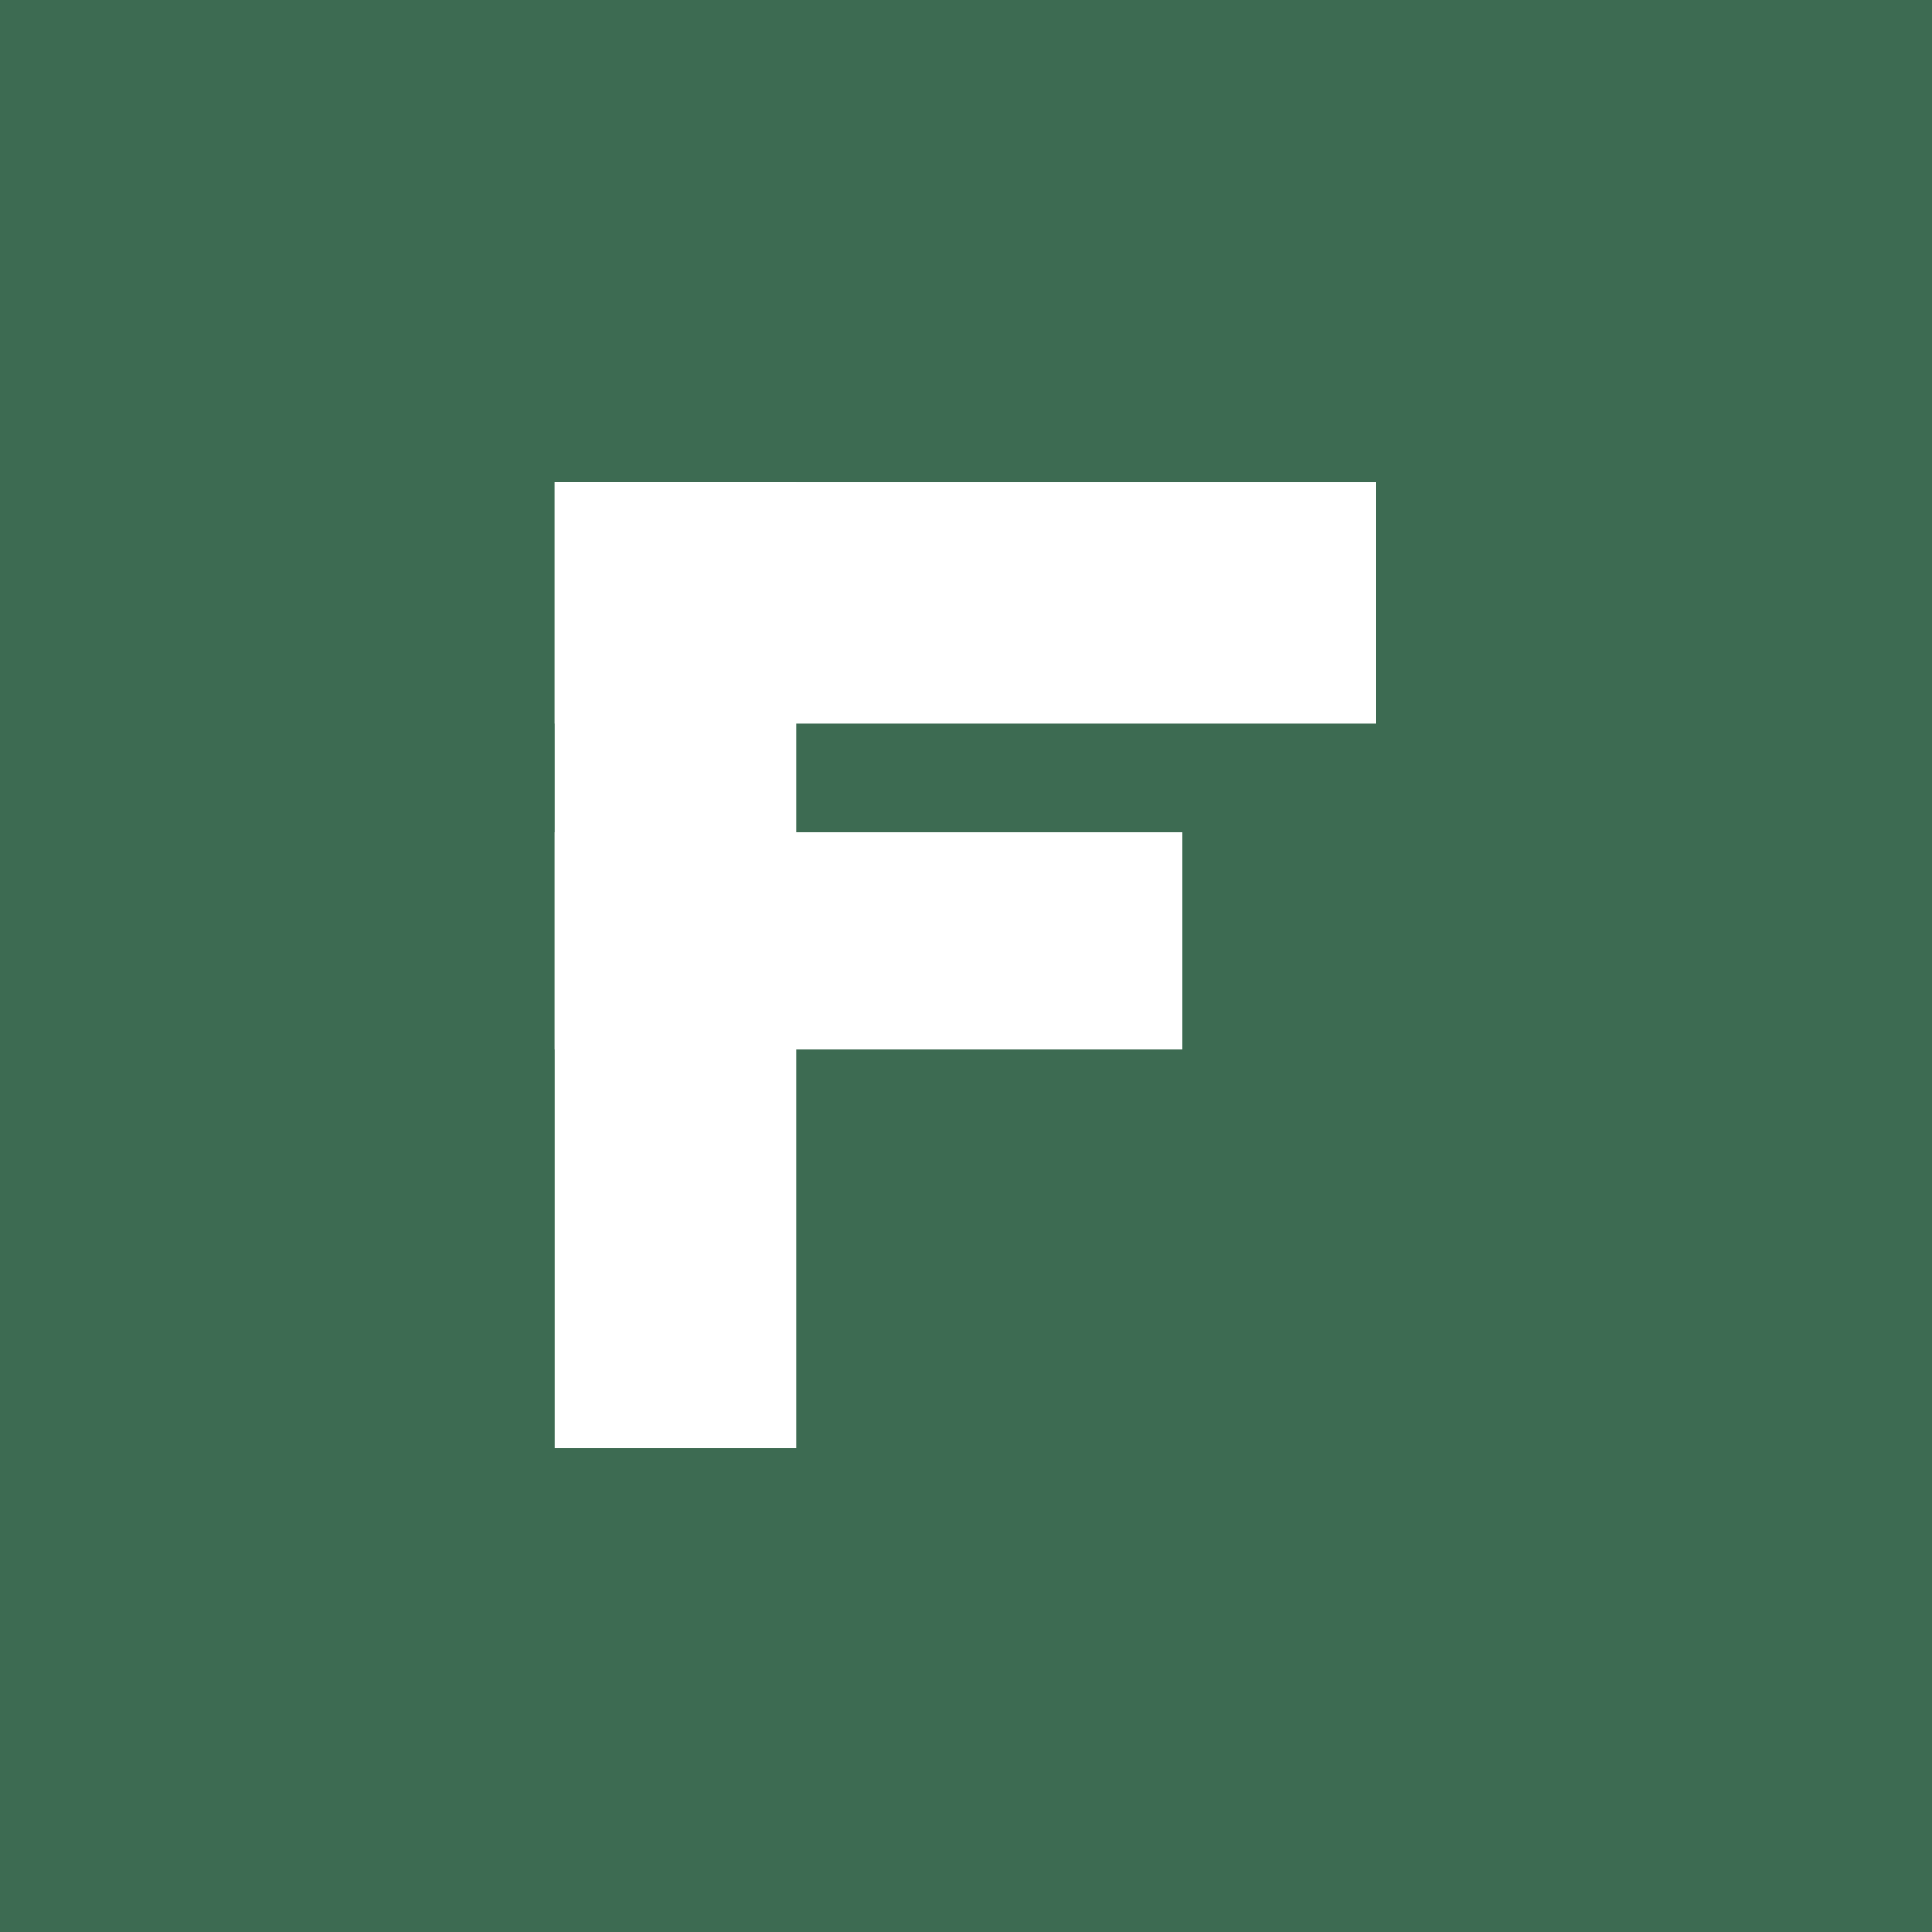
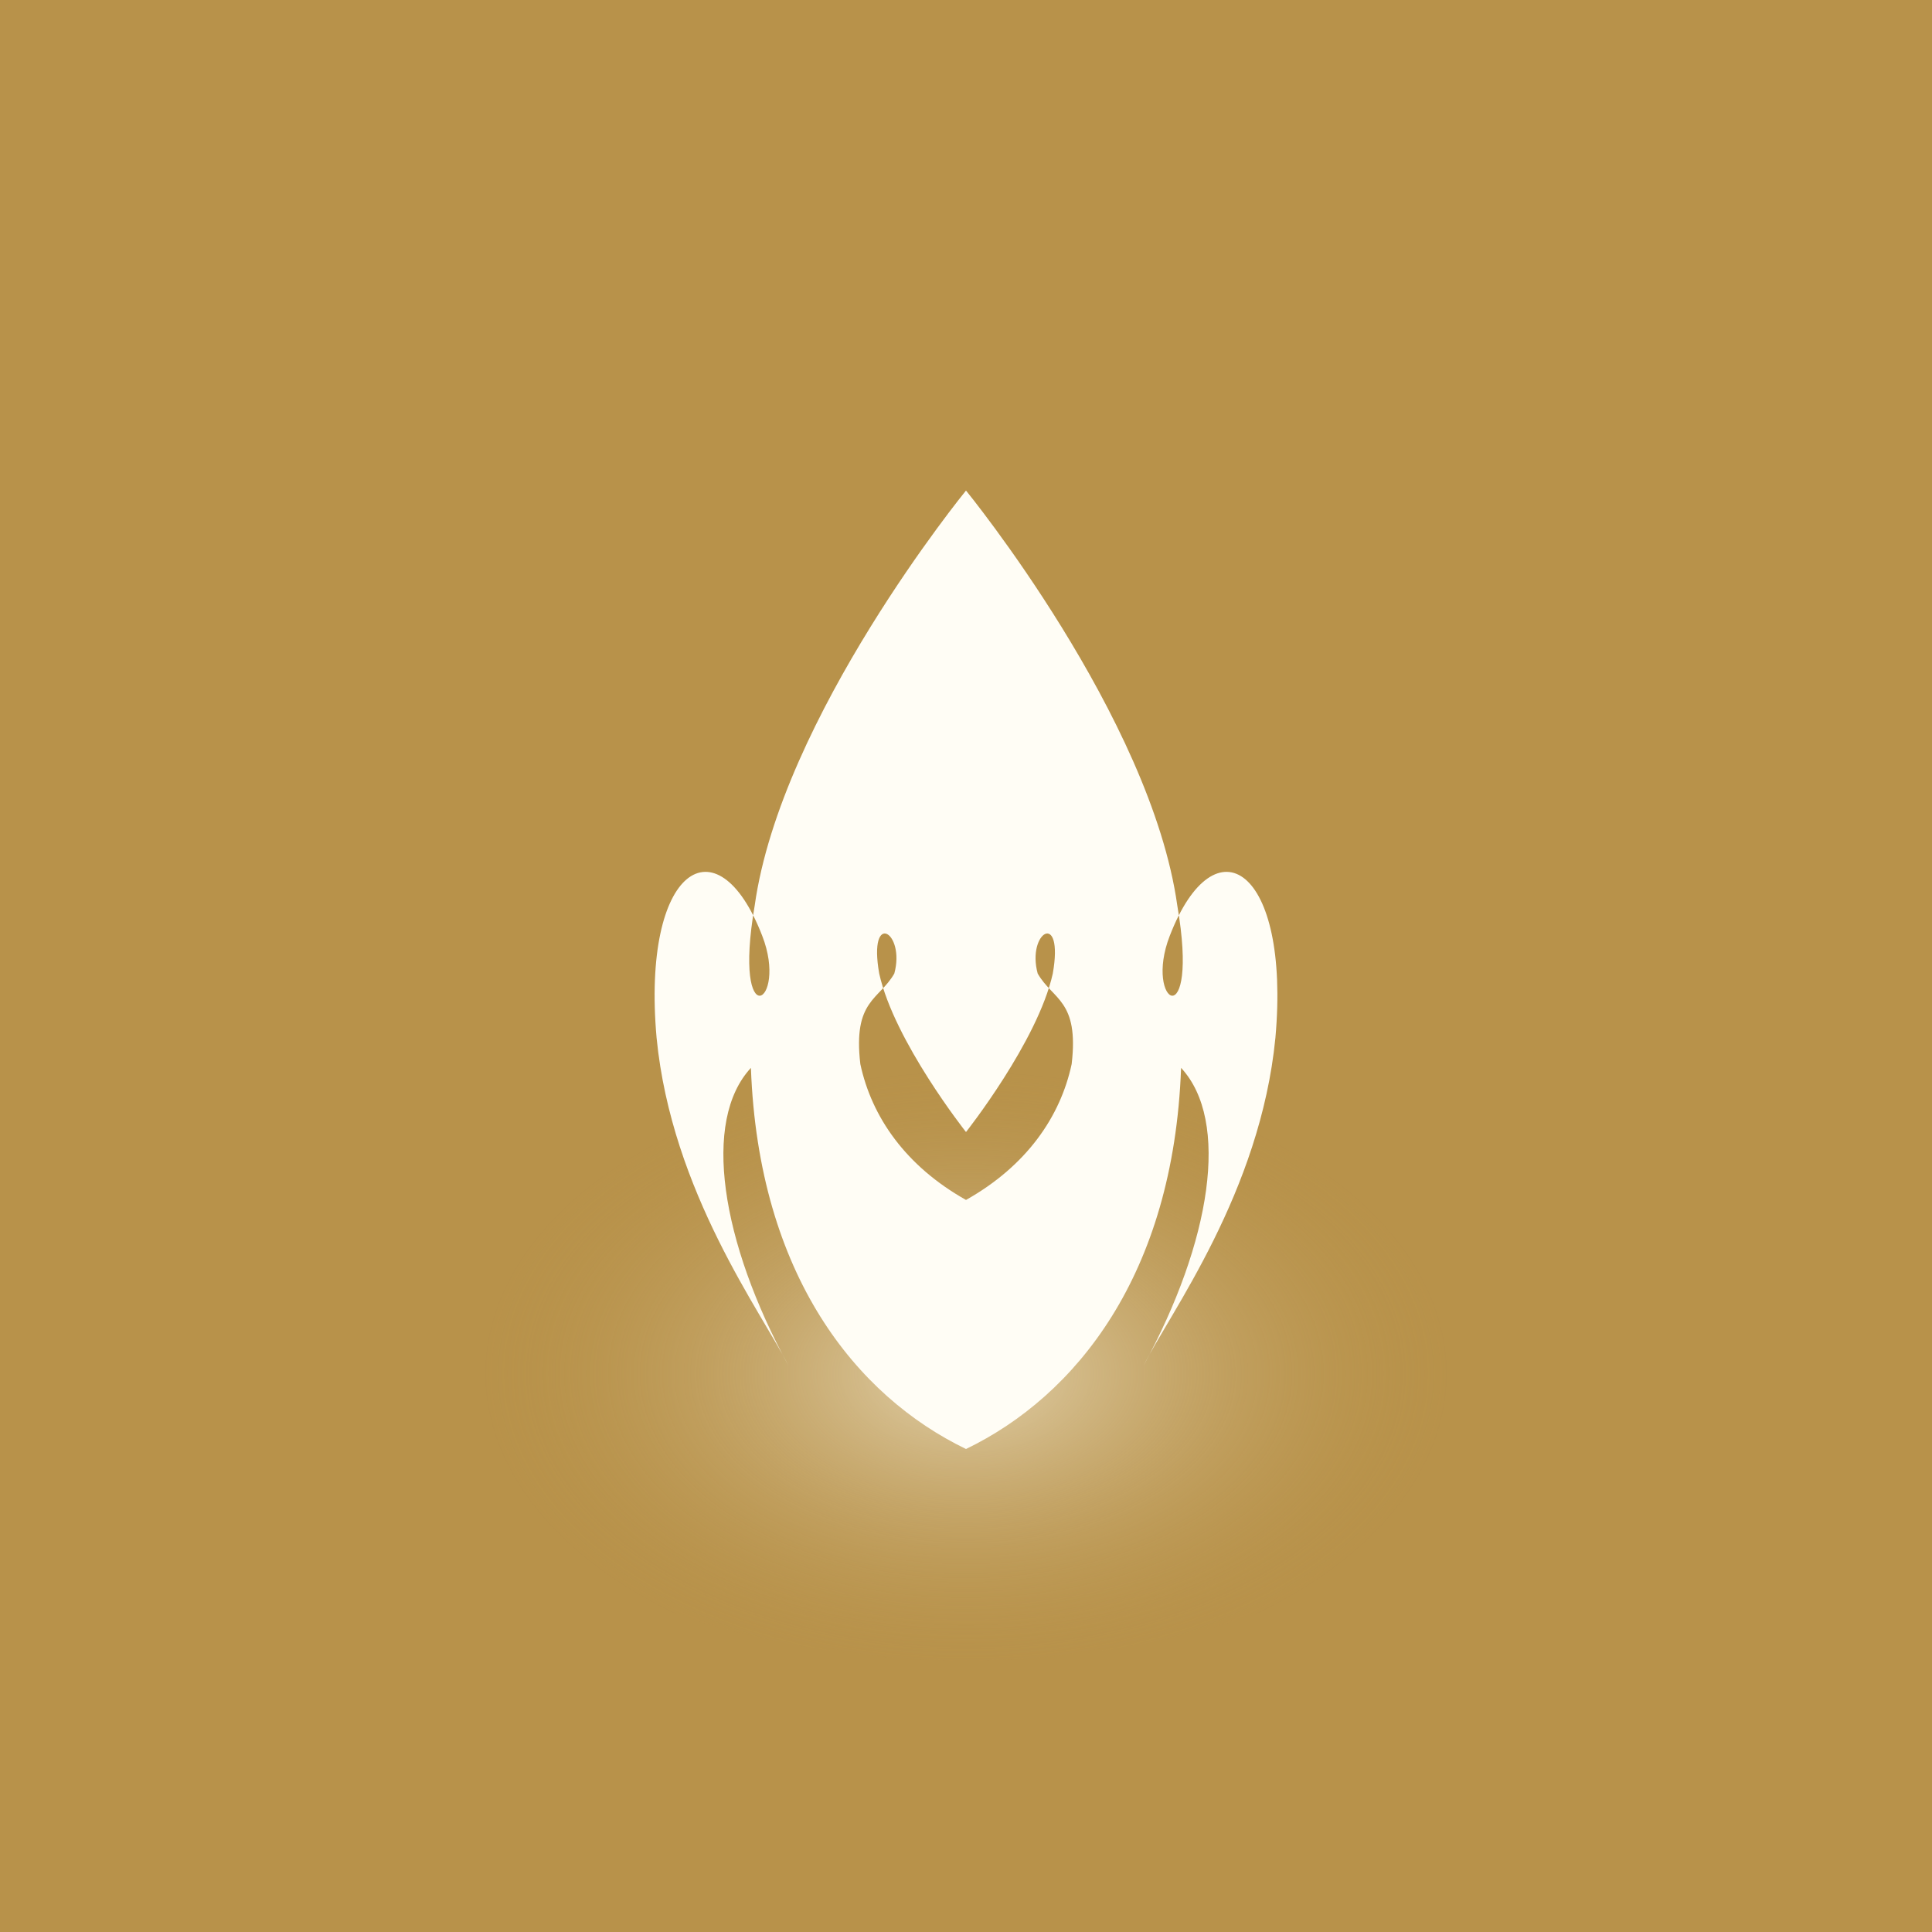
<svg xmlns="http://www.w3.org/2000/svg" viewBox="0 0 512 512">
-   <rect width="512" height="512" fill="#3d6b52" />
-   <g transform="translate(51,51) scale(0.8)">
-     <rect x="120" y="96" width="80" height="320" fill="#fff" />
-     <rect x="120" y="96" width="272" height="80" fill="#fff" />
-     <rect x="120" y="212" width="208" height="72" fill="#fff" />
-   </g>
+   <defs>
+     <radialGradient id="glow" cx="50%" cy="62%" r="40%">
+       <stop offset="0%" stop-color="#fffdf0" stop-opacity="0.6" />
+       <stop offset="100%" stop-color="#b8924a" stop-opacity="0" />
+     </radialGradient>
+   </defs>
+   <rect width="512" height="512" fill="#b8924a" />
+   <ellipse cx="256" cy="340" rx="160" ry="100" fill="url(#glow)" />
+   <path d="     M256 130     C256 130 305 190 312 240     C318 275 303 266 310 248     C322 217 342 230 338 275     C334 316 310 348 303 362     C321 329 326 297 313 283     C311 338 285 370 256 384     C227 370 201 338 199 283     C186 297 191 329 209 362     C202 348 178 316 174 275     C170 230 190 217 202 248     C209 266 194 275 200 240     C207 190 256 130 256 130Z     M256 300     C256 300 275 276 279 258     C282 241 272 247 275 258     C279 265 286 265 284 282     C281 296 272 309 256 318     C240 309 231 296 228 282     C226 265 233 265 237 258     C240 247 230 241 233 258     C237 276 256 300 256 300Z   " fill="#fffdf5" fill-rule="evenodd" />
</svg>
